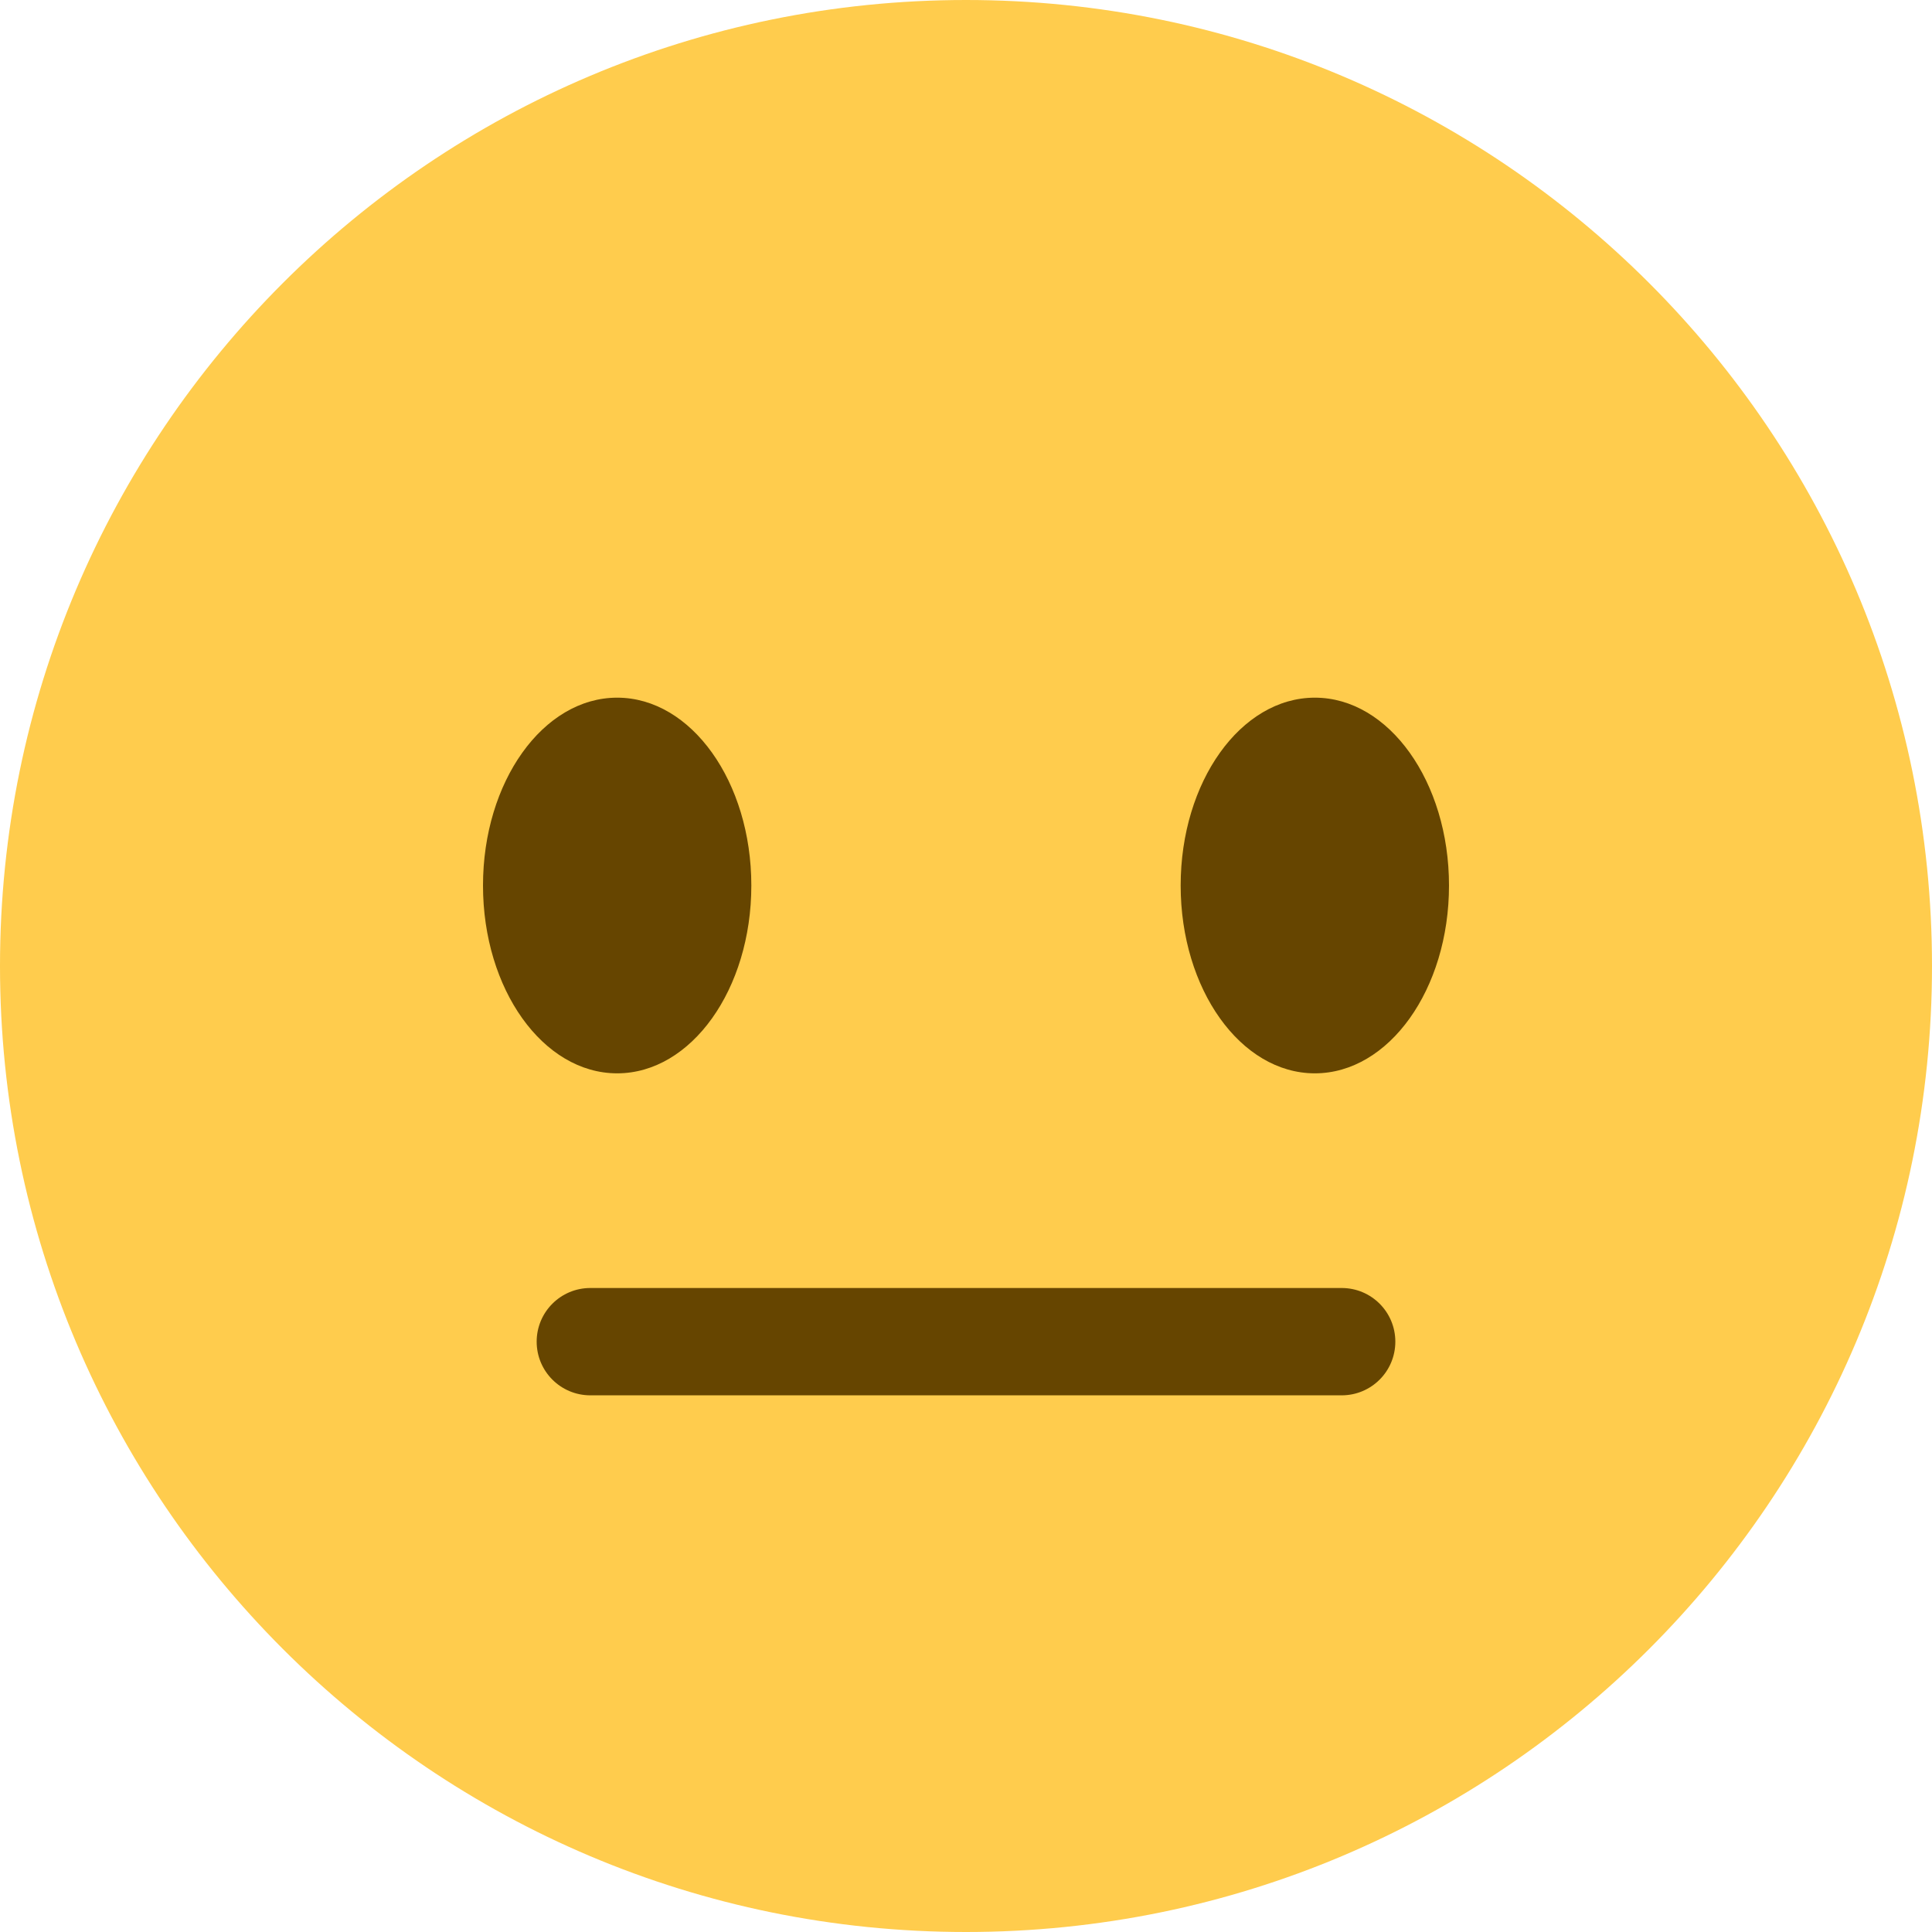
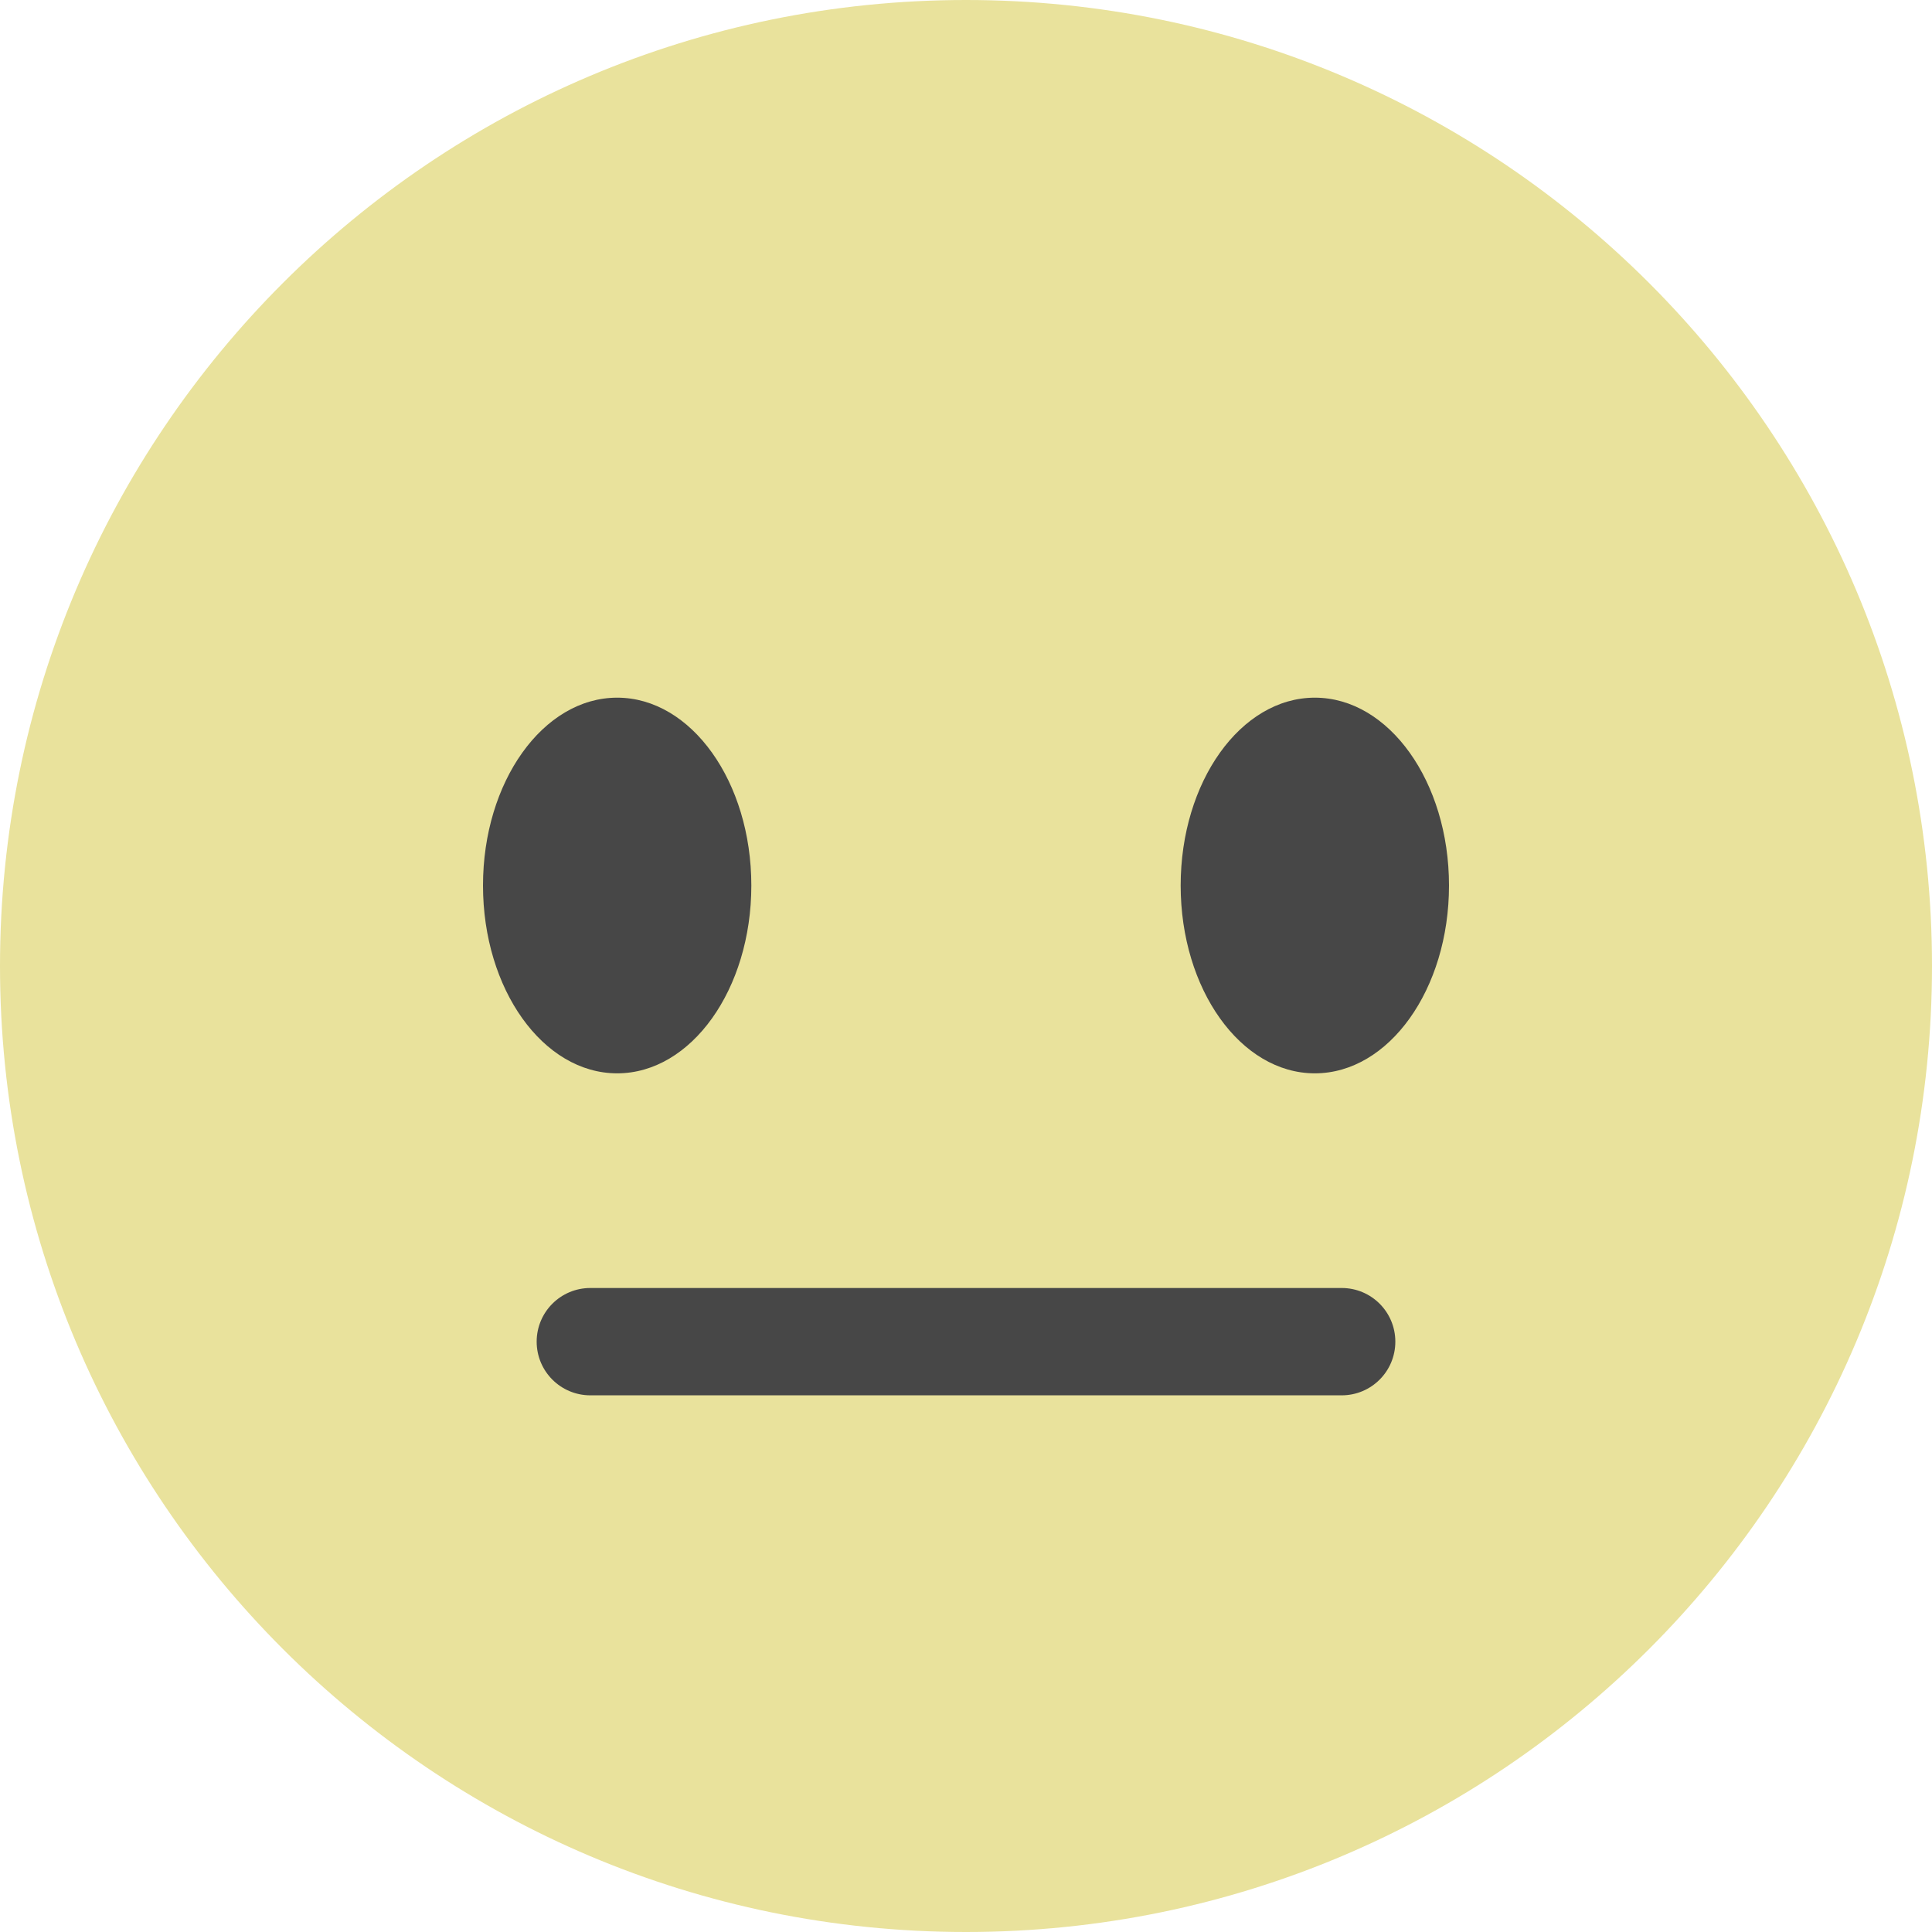
- <svg xmlns="http://www.w3.org/2000/svg" viewBox="0 0 36 36">
-   <path fill="#FFCC4D" d="M36 18c0 9.941-8.059 18-18 18-9.94 0-18-8.059-18-18C0 8.06 8.06 0 18 0c9.941 0 18 8.06 18 18" />
-   <ellipse fill="#664500" cx="11.5" cy="16.5" rx="2.5" ry="3.5" />
-   <ellipse fill="#664500" cx="24.5" cy="16.5" rx="2.5" ry="3.5" />
-   <path fill="#664500" d="M25 26H11c-.552 0-1-.447-1-1s.448-1 1-1h14c.553 0 1 .447 1 1s-.447 1-1 1z" />
+ <svg xmlns="http://www.w3.org/2000/svg" viewBox="0 0 36 36" version="1.1" id="svg2">
+   <defs id="defs2">
+     <filter style="color-interpolation-filters:sRGB;" id="filter2" x="0" y="0" width="1" height="1">
+       <feColorMatrix values="0.21 0.72 0.072 0 0 0.21 0.72 0.072 0 0 0.21 0.72 0.072 0 0 0 0 0 1 0 " id="feColorMatrix2" />
+     </filter>
+     <filter style="color-interpolation-filters:sRGB;" id="filter3" x="0" y="0" width="1" height="1">
+       <feColorMatrix values="0.21 0.72 0.072 0 0 0.21 0.72 0.072 0 0 0.21 0.72 0.072 0 0 0 0 0 1 0 " id="feColorMatrix3" />
+     </filter>
+     <filter style="color-interpolation-filters:sRGB;" id="filter4" x="0" y="0" width="1" height="1">
+       <feColorMatrix values="0.21 0.72 0.072 0 0 0.21 0.72 0.072 0 0 0.21 0.72 0.072 0 0 0 0 0 1 0 " id="feColorMatrix4" />
+     </filter>
+   </defs>
+   <path fill="#FFCC4D" d="M36 18c0 9.941-8.059 18-18 18-9.94 0-18-8.059-18-18C0 8.06 8.06 0 18 0c9.941 0 18 8.06 18 18" id="path1" style="fill:#e9e29c;fill-opacity:1" />
+   <ellipse fill="#664500" cx="11.5" cy="16.5" rx="2.5" ry="3.5" id="ellipse1" style="filter:url(#filter3)" />
+   <ellipse fill="#664500" cx="24.5" cy="16.5" rx="2.5" ry="3.5" id="ellipse2" style="filter:url(#filter2)" />
+   <path fill="#664500" d="M25 26H11c-.552 0-1-.447-1-1s.448-1 1-1h14c.553 0 1 .447 1 1s-.447 1-1 1z" id="path2" style="filter:url(#filter4)" />
</svg>
